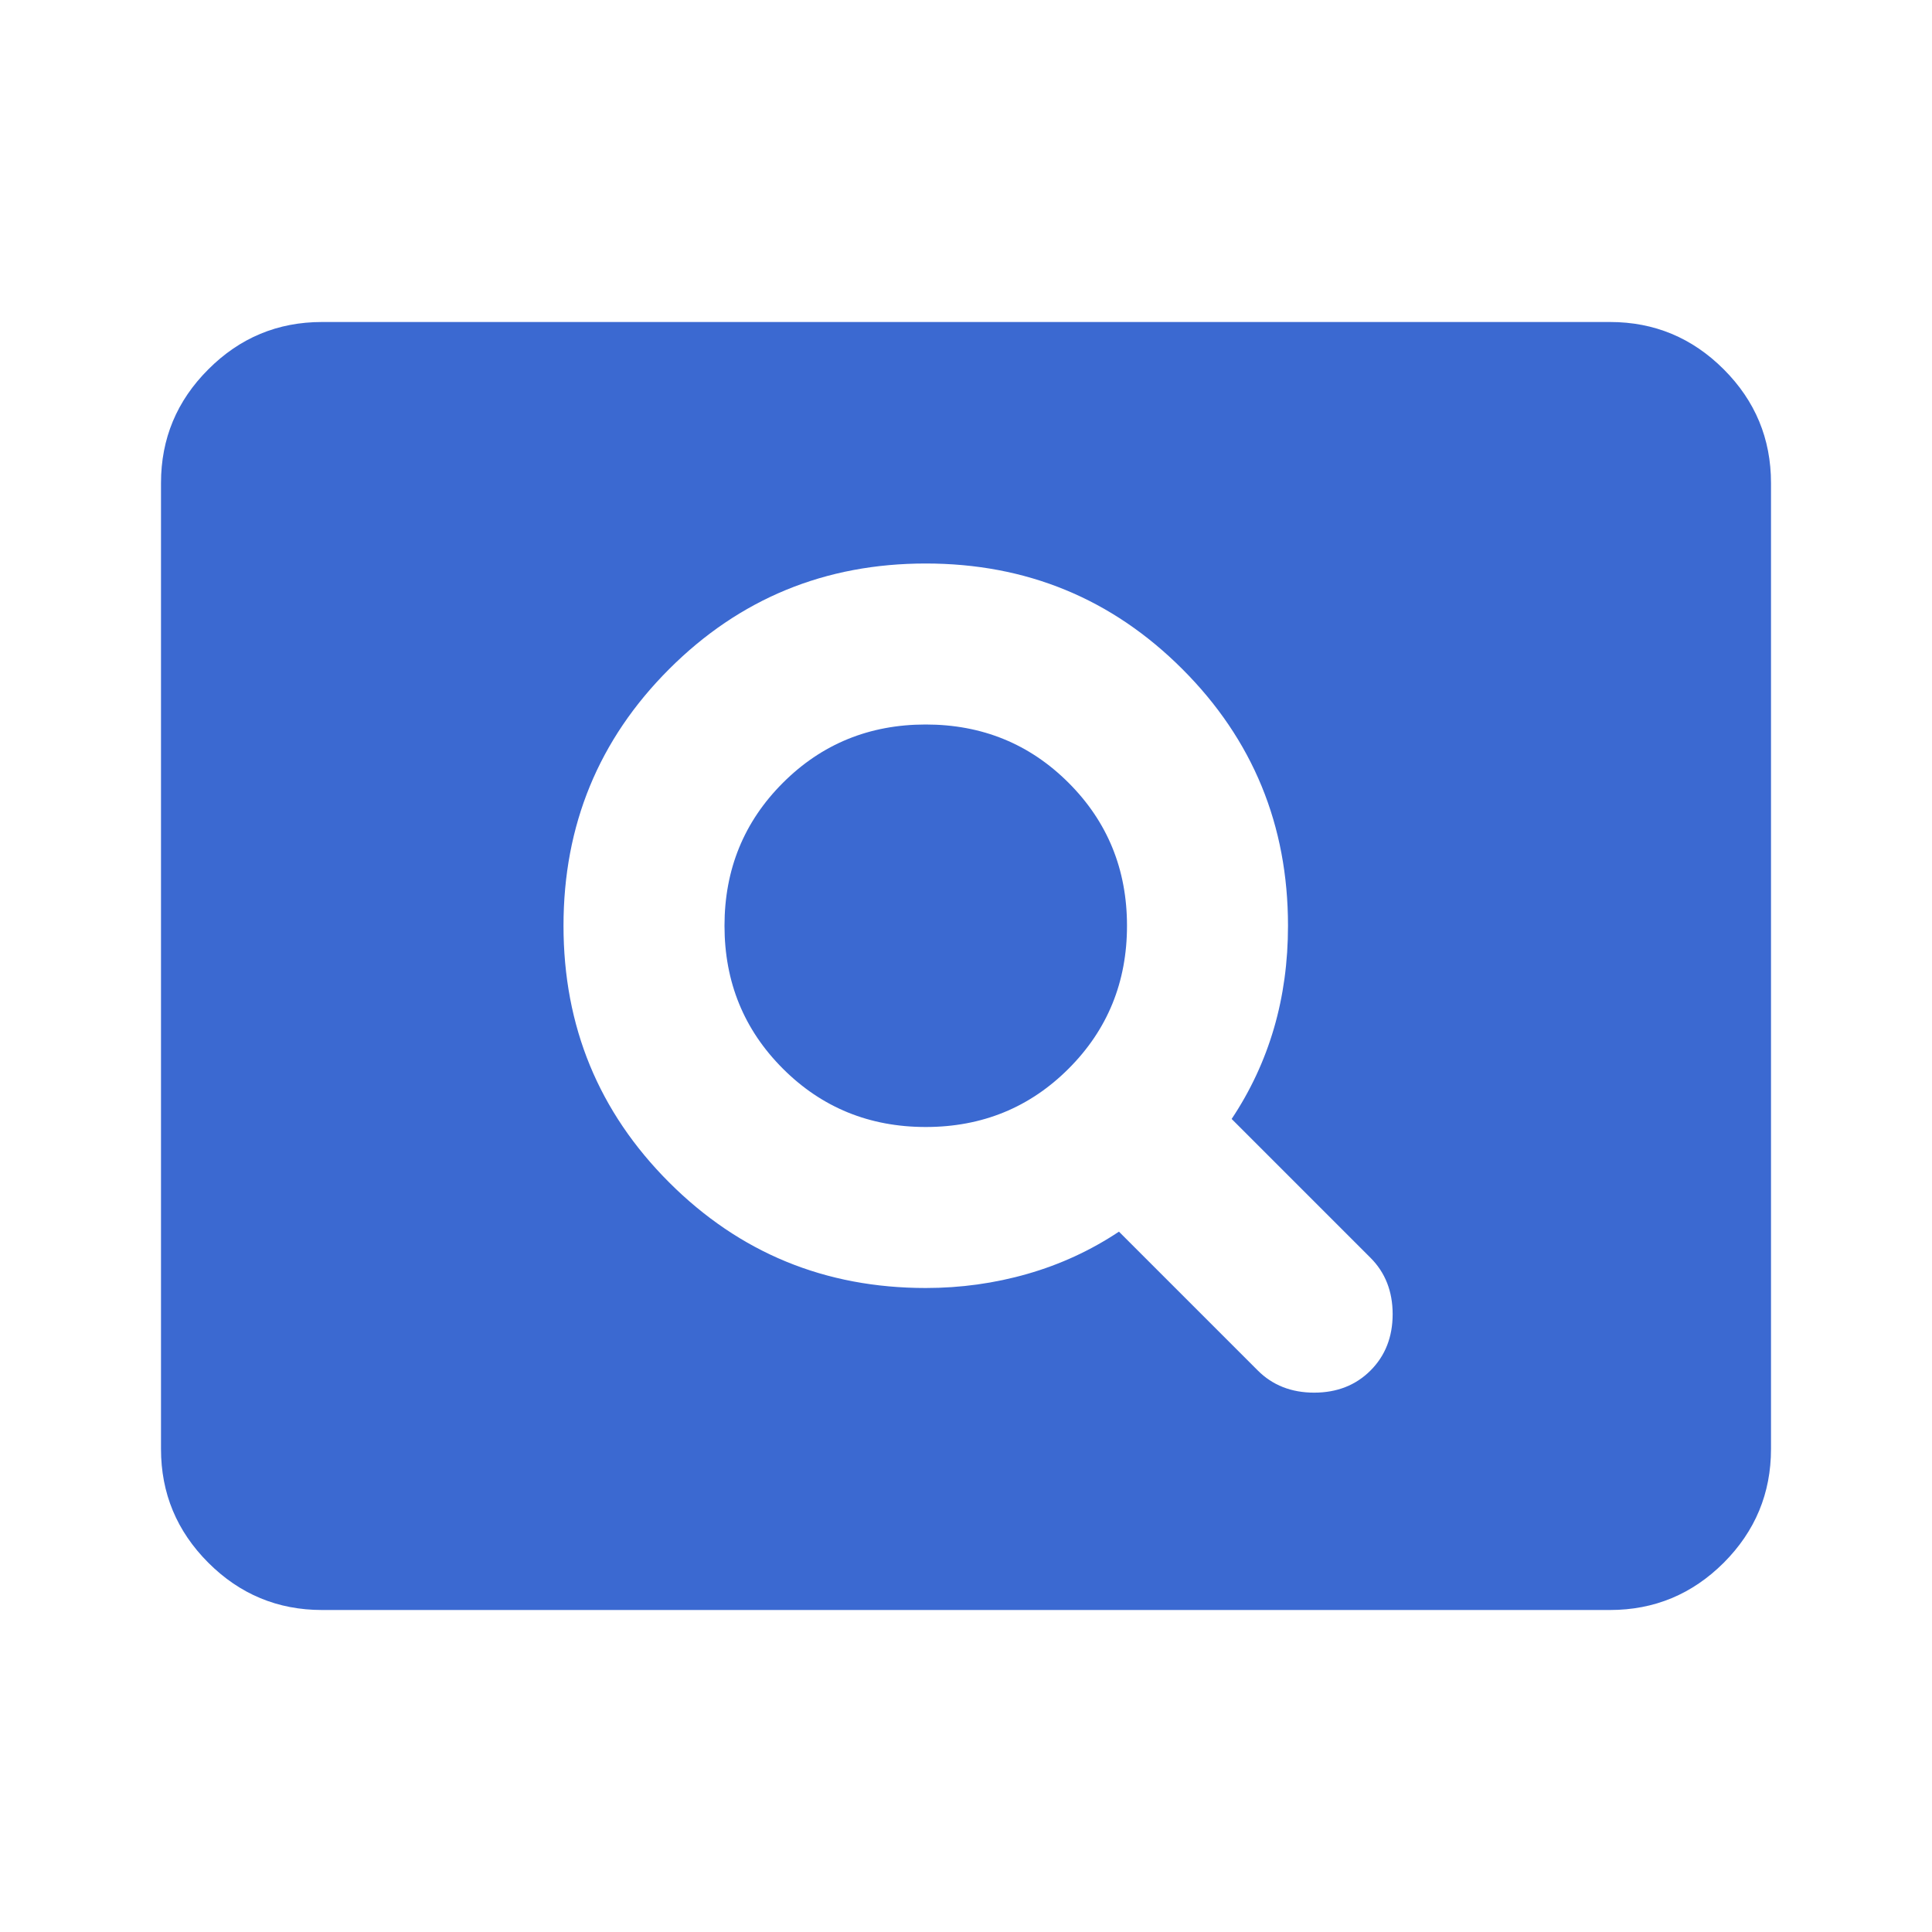
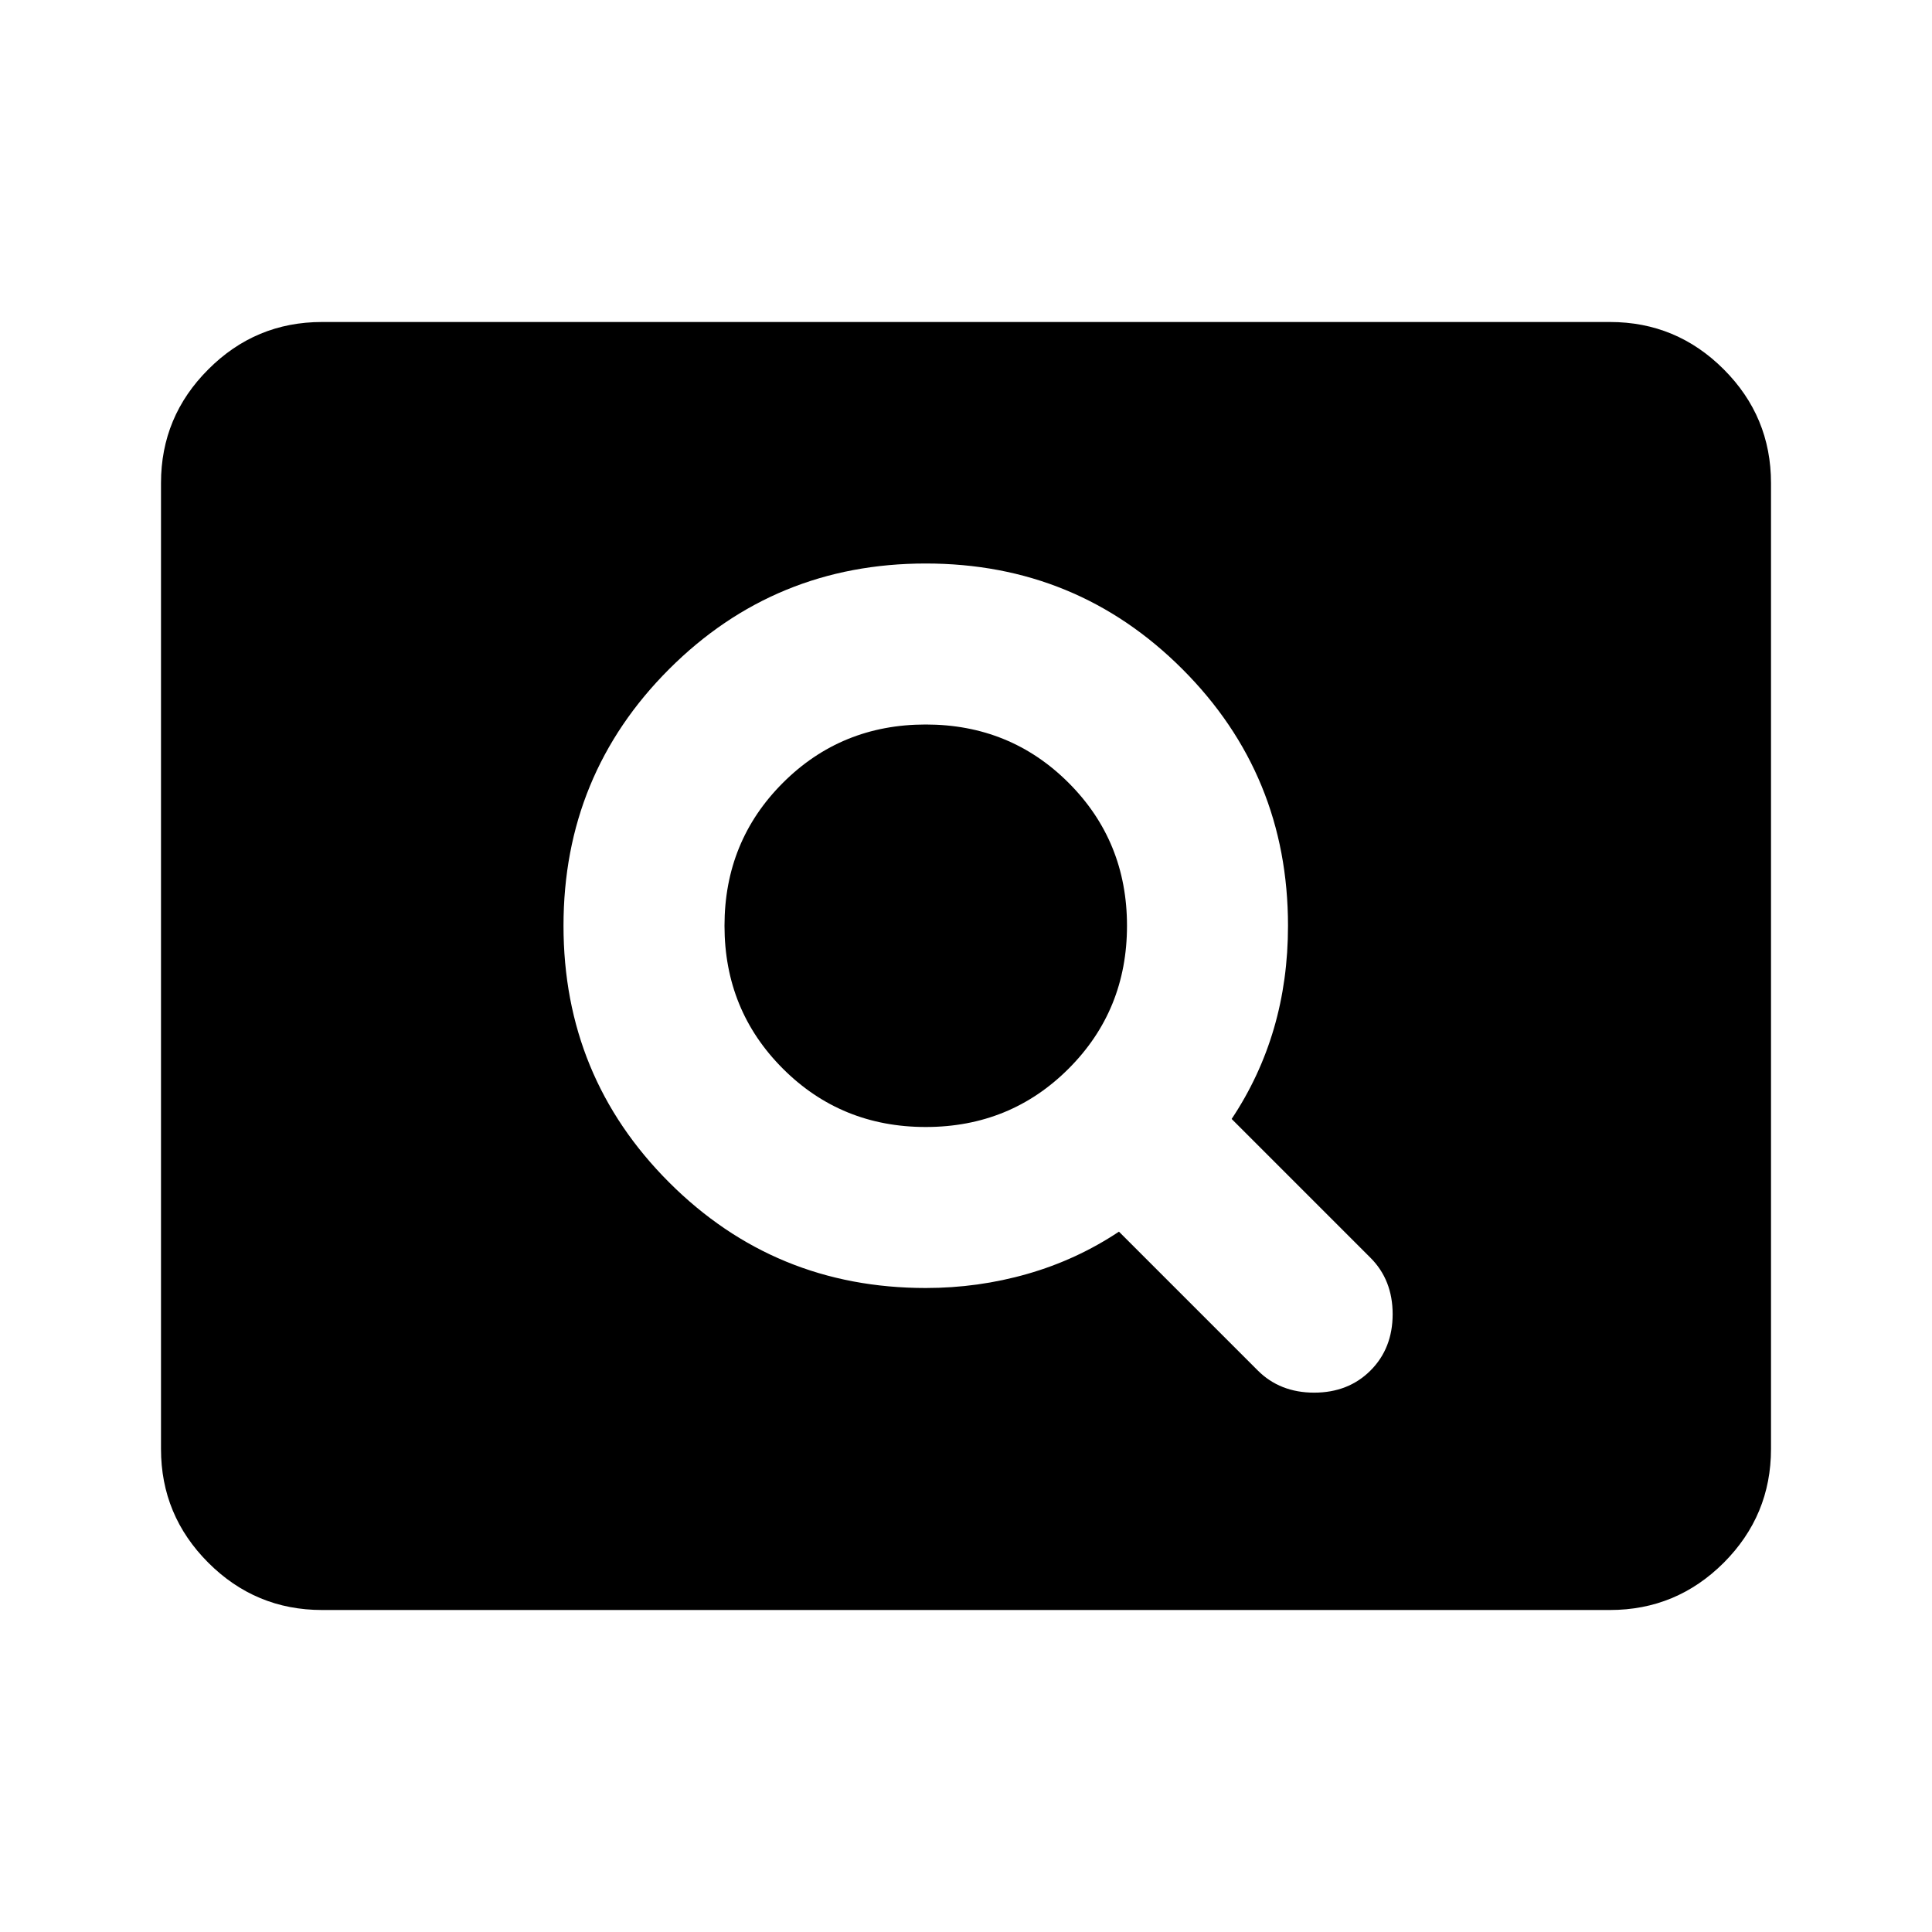
- <svg xmlns="http://www.w3.org/2000/svg" width="24" height="24" viewBox="0 0 24 24" fill="none">
-   <path d="M15.625 17.025C15.808 17.208 16.042 17.3 16.325 17.3C16.608 17.3 16.842 17.208 17.025 17.025C17.208 16.842 17.3 16.608 17.3 16.325C17.3 16.042 17.208 15.808 17.025 15.625L15.3 13.9C15.533 13.55 15.708 13.175 15.825 12.775C15.942 12.375 16 11.95 16 11.5C16 10.25 15.563 9.187 14.688 8.312C13.813 7.437 12.75 7 11.5 7C10.25 7 9.187 7.437 8.312 8.312C7.437 9.187 7 10.25 7 11.5C7 12.75 7.437 13.813 8.312 14.688C9.187 15.563 10.25 16 11.5 16C11.933 16 12.354 15.942 12.762 15.825C13.171 15.708 13.55 15.533 13.9 15.3L15.625 17.025ZM11.5 14C10.8 14 10.208 13.758 9.725 13.275C9.242 12.792 9 12.2 9 11.5C9 10.8 9.242 10.208 9.725 9.725C10.208 9.242 10.8 9 11.5 9C12.2 9 12.792 9.242 13.275 9.725C13.758 10.208 14 10.8 14 11.5C14 12.2 13.758 12.792 13.275 13.275C12.792 13.758 12.2 14 11.5 14ZM4 20C3.45 20 2.979 19.804 2.588 19.413C2.196 19.021 2 18.55 2 18V6C2 5.45 2.196 4.979 2.588 4.588C2.979 4.196 3.45 4 4 4H20C20.55 4 21.021 4.196 21.413 4.588C21.804 4.979 22 5.45 22 6V18C22 18.55 21.804 19.021 21.413 19.413C21.021 19.804 20.55 20 20 20H4Z" fill="#3B69D1" />
+ <svg xmlns="http://www.w3.org/2000/svg" viewBox="0 0 24 24">
+   <path d="M15.625 17.025C15.808 17.208 16.042 17.3 16.325 17.3C16.608 17.3 16.842 17.208 17.025 17.025C17.208 16.842 17.3 16.608 17.3 16.325C17.3 16.042 17.208 15.808 17.025 15.625L15.3 13.9C15.533 13.55 15.708 13.175 15.825 12.775C15.942 12.375 16 11.95 16 11.5C16 10.25 15.563 9.187 14.688 8.312C13.813 7.437 12.75 7 11.5 7C10.25 7 9.187 7.437 8.312 8.312C7.437 9.187 7 10.25 7 11.5C7 12.75 7.437 13.813 8.312 14.688C9.187 15.563 10.25 16 11.5 16C11.933 16 12.354 15.942 12.762 15.825C13.171 15.708 13.55 15.533 13.9 15.3L15.625 17.025ZM11.5 14C10.8 14 10.208 13.758 9.725 13.275C9.242 12.792 9 12.2 9 11.5C9 10.8 9.242 10.208 9.725 9.725C10.208 9.242 10.8 9 11.5 9C12.2 9 12.792 9.242 13.275 9.725C13.758 10.208 14 10.8 14 11.5C14 12.2 13.758 12.792 13.275 13.275C12.792 13.758 12.2 14 11.5 14ZM4 20C3.45 20 2.979 19.804 2.588 19.413C2.196 19.021 2 18.55 2 18V6C2 5.45 2.196 4.979 2.588 4.588C2.979 4.196 3.45 4 4 4H20C20.55 4 21.021 4.196 21.413 4.588C21.804 4.979 22 5.45 22 6V18C22 18.55 21.804 19.021 21.413 19.413C21.021 19.804 20.55 20 20 20H4Z" fill="inherit" />
</svg>
